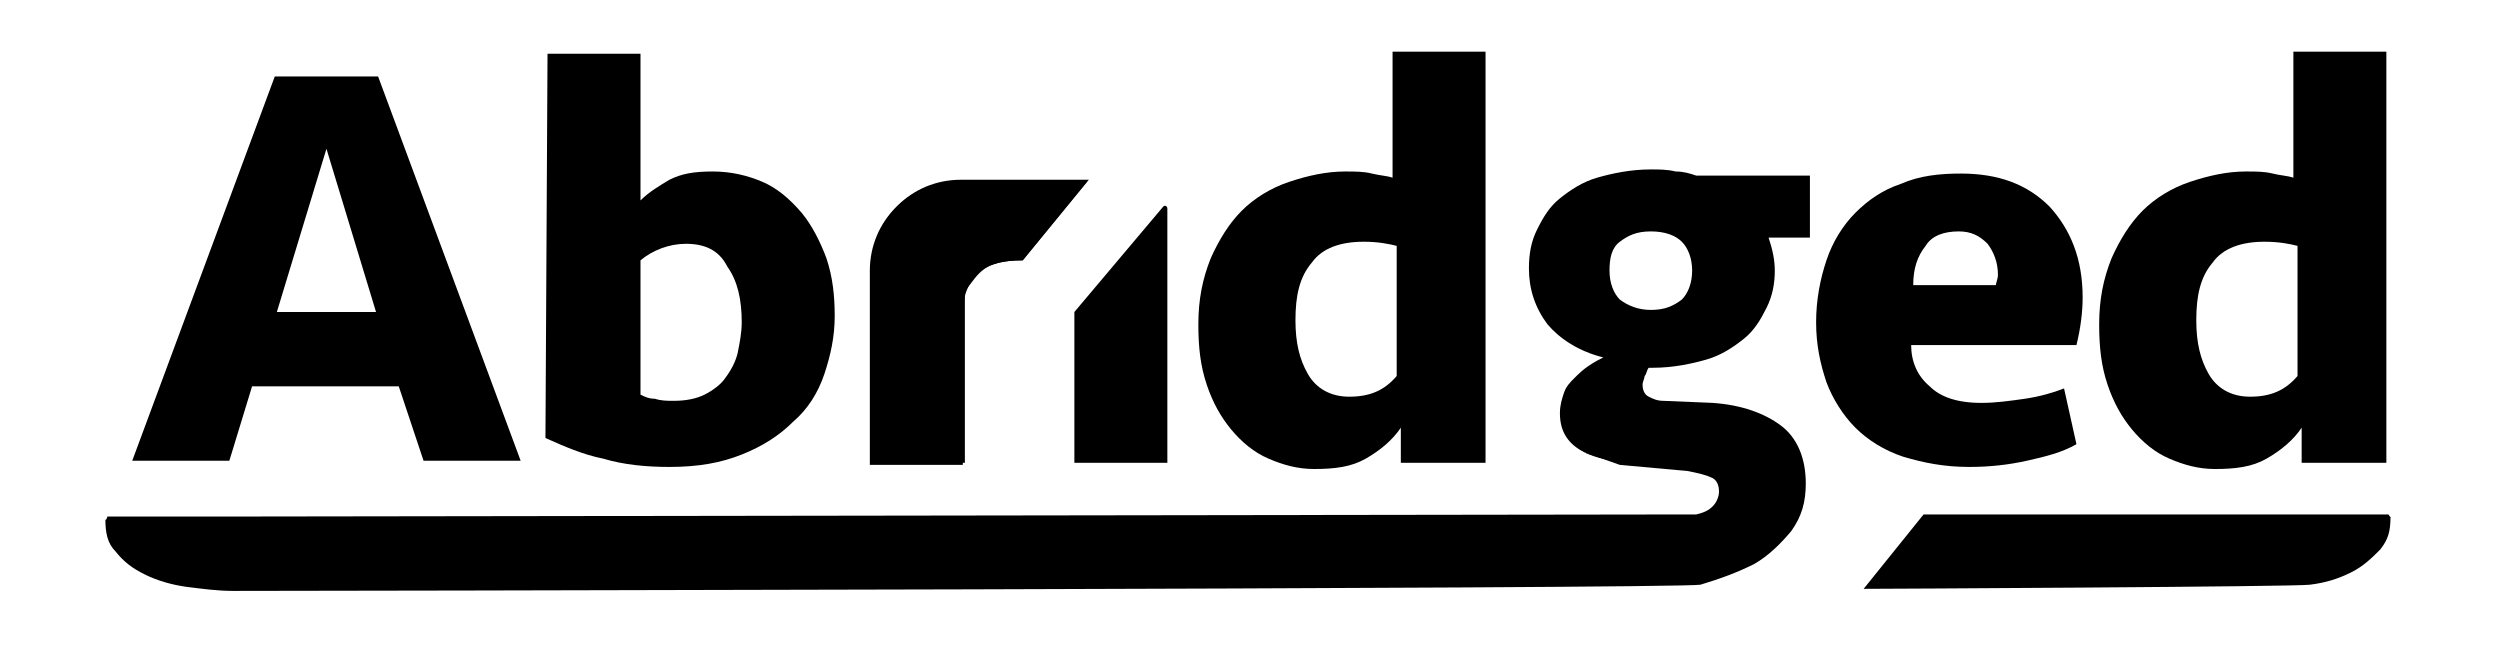
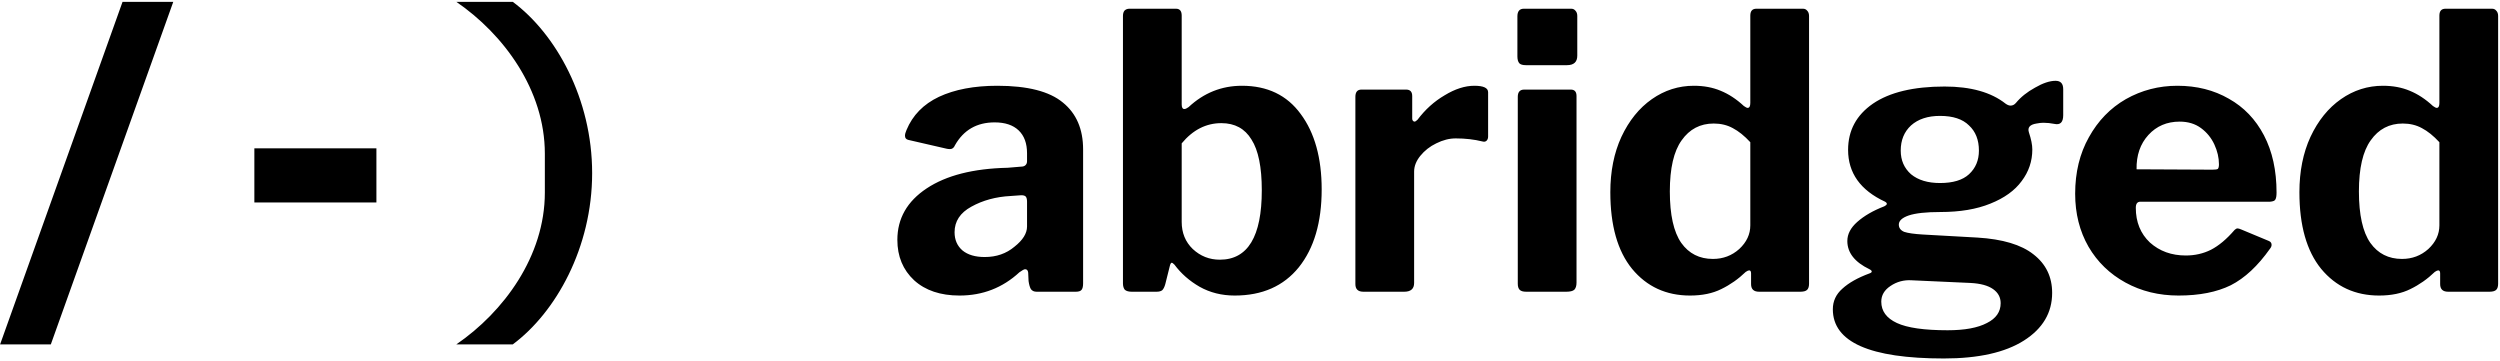
- <svg xmlns="http://www.w3.org/2000/svg" version="1.1" id="Layer_1" x="0px" y="0px" viewBox="0 0 121 31.5" style="enable-background:new 0 0 121 31.5;" xml:space="preserve">
-   <style type="text/css">
- 	.st0{fill:#432DE0;}
- 	.st1{fill:#27E774;}
- </style>
-   <rect x="886.2" y="-704.9" class="st0" width="15" height="15" />
-   <g>
-     <path d="M1261.5-941.7h-7.1l-1.1,3.6h-4.7l6.9-18.6h5l6.9,18.6h-4.7L1261.5-941.7z M1255.6-945.4h4.8l-2.4-7.9L1255.6-945.4z" />
-     <path d="M1269.4-957.9h4.5v7.1c0.4-0.4,0.9-0.7,1.4-1c0.6-0.3,1.2-0.4,2.1-0.4s1.7,0.2,2.4,0.5c0.7,0.3,1.3,0.8,1.9,1.5   c0.5,0.6,0.9,1.4,1.2,2.2c0.3,0.9,0.4,1.8,0.4,2.8s-0.2,1.9-0.5,2.8c-0.3,0.9-0.8,1.7-1.5,2.3c-0.7,0.7-1.5,1.2-2.5,1.6   c-1,0.4-2.1,0.6-3.5,0.6c-1.1,0-2.2-0.1-3.2-0.4c-1-0.2-1.9-0.6-2.8-1L1269.4-957.9L1269.4-957.9z M1276.1-948.7   c-0.8,0-1.6,0.3-2.2,0.8v6.5c0.2,0.1,0.4,0.2,0.7,0.2c0.3,0.1,0.6,0.1,0.9,0.1c0.6,0,1.1-0.1,1.5-0.3s0.8-0.5,1-0.8   c0.3-0.4,0.5-0.8,0.6-1.2c0.1-0.5,0.2-1,0.2-1.5c0-1.1-0.2-2-0.7-2.7C1277.7-948.4,1277-948.7,1276.1-948.7z" />
-     <path d="M1294.6-951.8l-0.1,3.8h-0.5c-1.8,0-3,0.4-3.8,1.3v8.5h-4.5v-9.4c0-2.4,1.9-4.3,4.3-4.3l0,0l0,0h1.3L1294.6-951.8z" />
-     <path d="M1296.3-938.1v-13.7h4.5v13.7H1296.3z" />
-     <path d="M1317.1-938.1h-4.3v-1.7c-0.4,0.6-1,1.1-1.7,1.5s-1.5,0.5-2.5,0.5c-0.8,0-1.5-0.2-2.2-0.5s-1.3-0.8-1.8-1.4   c-0.5-0.6-0.9-1.3-1.2-2.2c-0.3-0.9-0.4-1.8-0.4-2.9c0-1.2,0.2-2.2,0.6-3.2c0.4-0.9,0.9-1.7,1.5-2.3s1.4-1.1,2.3-1.4   c0.9-0.3,1.8-0.5,2.7-0.5c0.5,0,0.9,0,1.3,0.1s0.7,0.1,1,0.2v-6.1h4.5v19.9H1317.1z M1310.3-941.2c1,0,1.7-0.3,2.3-1v-6.3   c-0.4-0.1-0.9-0.2-1.6-0.2c-1.1,0-2,0.3-2.5,1c-0.6,0.7-0.8,1.6-0.8,2.8c0,1.1,0.2,1.9,0.6,2.6S1309.4-941.2,1310.3-941.2z" />
-     <path d="M1333.2-951.8v2.9h-2l0,0c0.2,0.6,0.3,1.1,0.3,1.6c0,0.6-0.1,1.2-0.4,1.8s-0.6,1.1-1.1,1.5s-1.1,0.8-1.8,1   c-0.7,0.2-1.6,0.4-2.6,0.4h-0.2c-0.1,0.1-0.1,0.3-0.2,0.4c0,0.1-0.1,0.3-0.1,0.4c0,0.3,0.1,0.5,0.3,0.6c0.2,0.1,0.4,0.2,0.7,0.2   l2.4,0.1c1.4,0.1,2.5,0.5,3.3,1.1s1.2,1.6,1.2,2.8c0,0.9-0.2,1.6-0.7,2.3c-0.5,0.6-1.1,1.2-1.8,1.6c-0.8,0.4-1.6,0.7-2.6,1   c-1,0.2-1.9,0.3-2.9,0.3c-0.8,0-1.5-0.1-2.3-0.2c-0.7-0.1-1.4-0.3-2-0.6s-1-0.6-1.4-1.1c-0.4-0.4-0.5-1-0.5-1.7   c0-0.4,0.1-0.8,0.3-1.1s0.4-0.6,0.8-0.9s0.7-0.4,1.1-0.6c0.4-0.2,0.8-0.3,1.3-0.4c-0.8-0.4-1.2-1-1.2-1.9c0-0.4,0.1-0.7,0.2-1   s0.3-0.5,0.5-0.7s0.4-0.4,0.7-0.6s0.5-0.3,0.7-0.4c-1.2-0.3-2.1-0.9-2.7-1.6c-0.6-0.8-0.9-1.7-0.9-2.7c0-0.7,0.1-1.3,0.4-1.9   s0.6-1.1,1.1-1.5s1.1-0.8,1.8-1c0.7-0.2,1.6-0.4,2.6-0.4c0.4,0,0.8,0,1.2,0.1c0.4,0,0.7,0.1,1,0.2L1333.2-951.8L1333.2-951.8z    M1324.3-938.1c-0.2,0.2-0.5,0.4-0.7,0.6c-0.2,0.2-0.4,0.6-0.4,1c0,0.5,0.2,0.9,0.7,1.1c0.4,0.2,1,0.4,1.8,0.4c0.4,0,0.8,0,1.2-0.1   c0.4-0.1,0.8-0.2,1.1-0.4c0.3-0.2,0.6-0.3,0.8-0.6c0.2-0.2,0.3-0.5,0.3-0.7c0-0.3-0.1-0.6-0.4-0.7c-0.2-0.1-0.6-0.2-1.1-0.3   L1324.3-938.1z M1325.6-945.5c0.7,0,1.1-0.2,1.5-0.5c0.3-0.3,0.5-0.8,0.5-1.4c0-0.6-0.2-1.1-0.5-1.4s-0.8-0.5-1.5-0.5   s-1.1,0.2-1.5,0.5s-0.5,0.8-0.5,1.4c0,0.6,0.2,1.1,0.5,1.4C1324.5-945.7,1325-945.5,1325.6-945.5z" />
-     <path d="M1341.3-952.1c1.8,0,3.2,0.5,4.3,1.6c1,1.1,1.6,2.5,1.6,4.4c0,0.7-0.1,1.5-0.3,2.3h-8c0,0.8,0.3,1.5,0.9,2   c0.5,0.5,1.3,0.8,2.5,0.8c0.7,0,1.4-0.1,2.1-0.2c0.7-0.1,1.4-0.3,1.9-0.5l0.6,2.9c-0.7,0.4-1.5,0.6-2.4,0.8s-1.8,0.3-2.8,0.3   c-1.2,0-2.2-0.2-3.2-0.5c-0.9-0.3-1.7-0.8-2.3-1.4c-0.6-0.6-1.1-1.4-1.4-2.2c-0.3-0.9-0.5-1.8-0.5-2.9c0-1.1,0.2-2.1,0.5-3   s0.8-1.7,1.4-2.3s1.3-1.1,2.2-1.4C1339.3-951.9,1340.3-952.1,1341.3-952.1z M1341.2-949.3c-0.7,0-1.3,0.2-1.6,0.7   c-0.4,0.5-0.6,1.1-0.6,1.9h4c0-0.1,0.1-0.3,0.1-0.5c0-0.6-0.2-1.1-0.5-1.5C1342.2-949.1,1341.8-949.3,1341.2-949.3z" />
-     <path d="M1362.8-938.1h-4.3v-1.7c-0.4,0.6-1,1.1-1.7,1.5s-1.5,0.5-2.5,0.5c-0.8,0-1.5-0.2-2.2-0.5s-1.3-0.8-1.8-1.4   c-0.5-0.6-0.9-1.3-1.2-2.2c-0.3-0.9-0.4-1.8-0.4-2.9c0-1.2,0.2-2.2,0.6-3.2c0.4-0.9,0.9-1.7,1.5-2.3s1.4-1.1,2.3-1.4   c0.9-0.3,1.8-0.5,2.7-0.5c0.5,0,0.9,0,1.3,0.1s0.7,0.1,1,0.2v-6.1h4.5v19.9H1362.8z M1356-941.2c1,0,1.7-0.3,2.3-1v-6.3   c-0.4-0.1-0.9-0.2-1.6-0.2c-1.1,0-2,0.3-2.5,1c-0.6,0.7-0.8,1.6-0.8,2.8c0,1.1,0.2,1.9,0.6,2.6S1355.1-941.2,1356-941.2z" />
-   </g>
-   <g>
-     <path d="M1262.2-589.8h-7.1l-1.1,3.6h-4.7l6.9-18.6h5l6.9,18.6h-4.7L1262.2-589.8z M1256.3-593.4h4.8l-2.4-7.9L1256.3-593.4z" />
-     <path d="M1269.4-606h4.5v7.1c0.4-0.4,0.9-0.7,1.4-1c0.6-0.3,1.2-0.4,2.1-0.4s1.7,0.2,2.4,0.5c0.7,0.3,1.3,0.8,1.9,1.5   c0.5,0.6,0.9,1.4,1.2,2.2c0.3,0.9,0.4,1.8,0.4,2.8s-0.2,1.9-0.5,2.8c-0.3,0.9-0.8,1.7-1.5,2.3c-0.7,0.7-1.5,1.2-2.5,1.6   c-1,0.4-2.1,0.6-3.5,0.6c-1.1,0-2.2-0.1-3.2-0.4c-1-0.2-1.9-0.6-2.8-1L1269.4-606L1269.4-606z M1276.1-596.8   c-0.8,0-1.6,0.3-2.2,0.8v6.5c0.2,0.1,0.4,0.2,0.7,0.2c0.3,0.1,0.6,0.1,0.9,0.1c0.6,0,1.1-0.1,1.5-0.3s0.8-0.5,1-0.8   c0.3-0.4,0.5-0.8,0.6-1.2c0.1-0.5,0.2-1,0.2-1.5c0-1.1-0.2-2-0.7-2.7C1277.7-596.4,1277-596.8,1276.1-596.8z" />
-     <path d="M1294.9-586.2v-8.3l4.3-5.1c0.1-0.1,0.2,0,0.2,0.1v13.3H1294.9z" />
-     <path d="M1315-586.2h-4.3v-1.7c-0.4,0.6-1,1.1-1.7,1.5s-1.5,0.5-2.5,0.5c-0.8,0-1.5-0.2-2.2-0.5s-1.3-0.8-1.8-1.4   c-0.5-0.6-0.9-1.3-1.2-2.2c-0.3-0.9-0.4-1.8-0.4-2.9c0-1.2,0.2-2.2,0.6-3.2c0.4-0.9,0.9-1.7,1.5-2.3s1.4-1.1,2.3-1.4   c0.9-0.3,1.8-0.5,2.7-0.5c0.5,0,0.9,0,1.3,0.1s0.7,0.1,1,0.2v-6.1h4.5v19.9H1315z M1308.2-589.3c1,0,1.7-0.3,2.3-1v-6.3   c-0.4-0.1-0.9-0.2-1.6-0.2c-1.1,0-2,0.3-2.5,1c-0.6,0.7-0.8,1.6-0.8,2.8c0,1.1,0.2,1.9,0.6,2.6S1307.3-589.3,1308.2-589.3z" />
-     <path d="M1330.4-599.9v2.9h-2l0,0c0.2,0.6,0.3,1.1,0.3,1.6c0,0.6-0.1,1.2-0.4,1.8s-0.6,1.1-1.1,1.5s-1.1,0.8-1.8,1   c-0.7,0.2-1.6,0.4-2.6,0.4h-0.2c-0.1,0.1-0.1,0.3-0.2,0.4c0,0.1-0.1,0.3-0.1,0.4c0,0.3,0.1,0.5,0.3,0.6c0.2,0.1,0.4,0.2,0.7,0.2   l2.4,0.1c1.4,0.1,2.5,0.5,3.3,1.1s1.2,1.6,1.2,2.8c0,0.9-0.2,1.6-0.7,2.3c-0.5,0.6-1.1,1.2-1.8,1.6c-0.8,0.4-1.6,0.7-2.6,1   c-1,0.2-1.9,0.3-2.9,0.3c-0.8,0-1.5-0.1-2.3-0.2c-0.7-0.1-1.4-0.3-2-0.6s-1-0.6-1.4-1.1c-0.4-0.4-0.5-1-0.5-1.7   c0-0.4,0.1-0.8,0.3-1.1s0.4-0.6,0.8-0.9s0.7-0.4,1.1-0.6c0.4-0.2,0.8-0.3,1.3-0.4c-0.8-0.4-1.2-1-1.2-1.9c0-0.4,0.1-0.7,0.2-1   s0.3-0.5,0.5-0.7s0.4-0.4,0.7-0.6s0.5-0.3,0.7-0.4c-1.2-0.3-2.1-0.9-2.7-1.6c-0.6-0.8-0.9-1.7-0.9-2.7c0-0.7,0.1-1.3,0.4-1.9   s0.6-1.1,1.1-1.5s1.1-0.8,1.8-1c0.7-0.2,1.6-0.4,2.6-0.4c0.4,0,0.8,0,1.2,0.1c0.4,0,0.7,0.1,1,0.2L1330.4-599.9L1330.4-599.9z    M1321.5-586.1c-0.2,0.2-0.5,0.4-0.7,0.6c-0.2,0.2-0.4,0.6-0.4,1c0,0.5,0.2,0.9,0.7,1.1c0.4,0.2,1,0.4,1.8,0.4c0.4,0,0.8,0,1.2-0.1   c0.4-0.1,0.8-0.2,1.1-0.4c0.3-0.2,0.6-0.3,0.8-0.6c0.2-0.2,0.3-0.5,0.3-0.7c0-0.3-0.1-0.6-0.4-0.7c-0.2-0.1-0.6-0.2-1.1-0.3   L1321.5-586.1z M1322.8-593.6c0.7,0,1.1-0.2,1.5-0.5c0.3-0.3,0.5-0.8,0.5-1.4c0-0.6-0.2-1.1-0.5-1.4s-0.8-0.5-1.5-0.5   s-1.1,0.2-1.5,0.5s-0.5,0.8-0.5,1.4c0,0.6,0.2,1.1,0.5,1.4C1321.7-593.7,1322.2-593.6,1322.8-593.6z" />
-     <path d="M1337.8-600.2c1.8,0,3.2,0.5,4.3,1.6c1,1.1,1.6,2.5,1.6,4.4c0,0.7-0.1,1.5-0.3,2.3h-8c0,0.8,0.3,1.5,0.9,2   c0.5,0.5,1.3,0.8,2.5,0.8c0.7,0,1.4-0.1,2.1-0.2c0.7-0.1,1.4-0.3,1.9-0.5l0.6,2.9c-0.7,0.4-1.5,0.6-2.4,0.8s-1.8,0.3-2.8,0.3   c-1.2,0-2.2-0.2-3.2-0.5c-0.9-0.3-1.7-0.8-2.3-1.4c-0.6-0.6-1.1-1.4-1.4-2.2c-0.3-0.9-0.5-1.8-0.5-2.9c0-1.1,0.2-2.1,0.5-3   s0.8-1.7,1.4-2.3s1.3-1.1,2.2-1.4C1335.8-600,1336.8-600.2,1337.8-600.2z M1337.7-597.3c-0.7,0-1.3,0.2-1.6,0.7   c-0.4,0.5-0.6,1.1-0.6,1.9h4c0-0.1,0.1-0.3,0.1-0.5c0-0.6-0.2-1.1-0.5-1.5C1338.7-597.1,1338.3-597.3,1337.7-597.3z" />
-     <path d="M1358.6-586.2h-4.3v-1.7c-0.4,0.6-1,1.1-1.7,1.5s-1.5,0.5-2.5,0.5c-0.8,0-1.5-0.2-2.2-0.5s-1.3-0.8-1.8-1.4   c-0.5-0.6-0.9-1.3-1.2-2.2c-0.3-0.9-0.4-1.8-0.4-2.9c0-1.2,0.2-2.2,0.6-3.2c0.4-0.9,0.9-1.7,1.5-2.3s1.4-1.1,2.3-1.4   c0.9-0.3,1.8-0.5,2.7-0.5c0.5,0,0.9,0,1.3,0.1s0.7,0.1,1,0.2v-6.1h4.5v19.9H1358.6z M1351.8-589.3c1,0,1.7-0.3,2.3-1v-6.3   c-0.4-0.1-0.9-0.2-1.6-0.2c-1.1,0-2,0.3-2.5,1c-0.6,0.7-0.8,1.6-0.8,2.8c0,1.1,0.2,1.9,0.6,2.6S1350.9-589.3,1351.8-589.3z" />
-     <path d="M1292.4-596L1292.4-596c-1.9,0-2.1,0.6-2.8,1.5v8.3h-4.5v-9.4c0-2.4,1.9-4.3,4.3-4.3l0,0l0,0h1.3h5.1L1292.4-596z" />
-   </g>
-   <g>
-     <path d="M1258.2-485.6h-7.1l-1.1,3.6h-4.7l6.9-18.6h5l6.9,18.6h-4.7L1258.2-485.6z M1252.2-489.3h4.8l-2.4-7.9L1252.2-489.3z" />
-     <path d="M1265.4-501.8h4.5v7.1c0.4-0.4,0.9-0.7,1.4-1c0.6-0.3,1.2-0.4,2.1-0.4s1.7,0.2,2.4,0.5c0.7,0.3,1.3,0.8,1.9,1.5   c0.5,0.6,0.9,1.4,1.2,2.2c0.3,0.9,0.4,1.8,0.4,2.8s-0.2,1.9-0.5,2.8s-0.8,1.7-1.5,2.3c-0.7,0.7-1.5,1.2-2.5,1.6s-2.1,0.6-3.5,0.6   c-1.1,0-2.2-0.1-3.2-0.4c-1-0.2-1.9-0.6-2.8-1L1265.4-501.8L1265.4-501.8z M1272-492.6c-0.8,0-1.6,0.3-2.2,0.8v6.5   c0.2,0.1,0.4,0.2,0.7,0.2c0.3,0.1,0.6,0.1,0.9,0.1c0.6,0,1.1-0.1,1.5-0.3c0.4-0.2,0.8-0.5,1-0.8c0.3-0.4,0.5-0.8,0.6-1.2   c0.1-0.5,0.2-1,0.2-1.5c0-1.1-0.2-2-0.7-2.7C1273.7-492.3,1273-492.6,1272-492.6z" />
-     <path d="M1290.9-482v-8.3l4.3-5.1c0.1-0.1,0.2,0,0.2,0.1v13.3H1290.9z" />
-     <path d="M1311-482h-4.3v-1.7c-0.4,0.6-1,1.1-1.7,1.5s-1.5,0.5-2.5,0.5c-0.8,0-1.5-0.2-2.2-0.5s-1.3-0.8-1.8-1.4s-0.9-1.3-1.2-2.2   c-0.3-0.9-0.4-1.8-0.4-2.9c0-1.2,0.2-2.2,0.6-3.2c0.4-0.9,0.9-1.7,1.5-2.3c0.6-0.6,1.4-1.1,2.3-1.4s1.8-0.5,2.7-0.5   c0.5,0,0.9,0,1.3,0.1s0.7,0.1,1,0.2v-6.1h4.5v19.9H1311z M1304.2-485.1c1,0,1.7-0.3,2.3-1v-6.3c-0.4-0.1-0.9-0.2-1.6-0.2   c-1.1,0-2,0.3-2.5,1c-0.6,0.7-0.8,1.6-0.8,2.8c0,1.1,0.2,1.9,0.6,2.6S1303.3-485.1,1304.2-485.1z" />
-     <path d="M1315.6-482.4c-0.8-0.4-1.2-1-1.2-1.9c0-0.4,0.1-0.7,0.2-1s0.3-0.5,0.5-0.7s0.4-0.4,0.7-0.6s0.5-0.3,0.7-0.4   c-1.2-0.3-2.1-0.9-2.7-1.6c-0.6-0.8-0.9-1.7-0.9-2.7c0-0.7,0.1-1.3,0.4-1.9s0.6-1.1,1.1-1.5s1.1-0.8,1.8-1c0.7-0.2,1.6-0.4,2.6-0.4   c0.4,0,0.8,0,1.2,0.1c0.4,0,0.7,0.1,1,0.2h5.5v2.9h-2l0,0c0.2,0.6,0.3,1.1,0.3,1.6c0,0.6-0.1,1.2-0.4,1.8s-0.6,1.1-1.1,1.5   s-1.1,0.8-1.8,1c-0.7,0.2-1.6,0.4-2.6,0.4h-0.2c-0.1,0.1-0.1,0.3-0.2,0.4c0,0.1-0.1,0.3-0.1,0.4c0,0.3,0.1,0.5,0.3,0.6   c0.2,0.1,0.4,0.2,0.7,0.2l2.4,0.1c1.4,0.1,2.5,0.5,3.3,1.1s1.2,1.6,1.2,2.8c0,0.9-0.2,1.6-0.7,2.3c-0.5,0.6-1.1,1.2-1.8,1.6   c-0.8,0.4-1.6,0.7-2.6,1c-1,0.2-70,0.3-71,0.3c-0.8,0-1.5-0.1-2.3-0.2c-0.7-0.1-1.4-0.3-2-0.6c-0.6-0.3-1-0.6-1.4-1.1   c-0.4-0.4-0.5-0.9-0.5-1.6c0,0,0,0.2,0.1-0.1h5.1h0.3c0,0,0.4,0,1.1,0c0.4,0,68.9-0.1,69.3-0.1s0.7,0,1.1,0   c0.4-0.1,0.6-0.2,0.8-0.4c0.2-0.2,0.3-0.5,0.3-0.7c0-0.3-0.1-0.6-0.4-0.7c-0.2-0.1-0.6-0.2-1.1-0.3l-3.3-0.3 M1318.8-489.4   c0.7,0,1.1-0.2,1.5-0.5c0.3-0.3,0.5-0.8,0.5-1.4s-0.2-1.1-0.5-1.4s-0.8-0.5-1.5-0.5s-1.1,0.2-1.5,0.5s-0.5,0.8-0.5,1.4   s0.2,1.1,0.5,1.4C1317.6-489.6,1318.1-489.4,1318.8-489.4z" />
-     <path d="M1330.9-479.4c0.8,0,18.1,0,18.1,0h0.3h5.1c0.2,0.3,0.1,0.1,0.1,0.1c0,0.7-0.1,1.1-0.5,1.6c-0.4,0.4-0.8,0.8-1.4,1.1   c-0.6,0.3-1.2,0.5-2,0.6c-0.7,0.1-21.8,0.2-22.6,0.2L1330.9-479.4z" />
-     <path d="M1333.8-496c1.8,0,3.2,0.5,4.3,1.6c1,1.1,1.6,2.5,1.6,4.4c0,0.7-0.1,1.5-0.3,2.3h-8c0,0.8,0.3,1.5,0.9,2   c0.5,0.5,1.3,0.8,2.5,0.8c0.7,0,1.4-0.1,2.1-0.2s1.4-0.3,1.9-0.5l0.6,2.9c-0.7,0.4-1.5,0.6-2.4,0.8c-0.9,0.2-1.8,0.3-2.8,0.3   c-1.2,0-2.2-0.2-3.2-0.5c-0.9-0.3-1.7-0.8-2.3-1.4c-0.6-0.6-1.1-1.4-1.4-2.2c-0.3-0.9-0.5-1.8-0.5-2.9s0.2-2.1,0.5-3   s0.8-1.7,1.4-2.3c0.6-0.6,1.3-1.1,2.2-1.4C1331.8-495.8,1332.7-496,1333.8-496z M1333.7-493.2c-0.7,0-1.3,0.2-1.6,0.7   c-0.4,0.5-0.6,1.1-0.6,1.9h4c0-0.1,0.1-0.3,0.1-0.5c0-0.6-0.2-1.1-0.5-1.5C1334.7-493,1334.3-493.2,1333.7-493.2z" />
-     <path d="M1354.6-482h-4.3v-1.7c-0.4,0.6-1,1.1-1.7,1.5s-1.5,0.5-2.5,0.5c-0.8,0-1.5-0.2-2.2-0.5s-1.3-0.8-1.8-1.4s-0.9-1.3-1.2-2.2   c-0.3-0.9-0.4-1.8-0.4-2.9c0-1.2,0.2-2.2,0.6-3.2c0.4-0.9,0.9-1.7,1.5-2.3c0.6-0.6,1.4-1.1,2.3-1.4s1.8-0.5,2.7-0.5   c0.5,0,0.9,0,1.3,0.1s0.7,0.1,1,0.2v-6.1h4.5v19.9H1354.6z M1347.8-485.1c1,0,1.7-0.3,2.3-1v-6.3c-0.4-0.1-0.9-0.2-1.6-0.2   c-1.1,0-2,0.3-2.5,1c-0.6,0.7-0.8,1.6-0.8,2.8c0,1.1,0.2,1.9,0.6,2.6S1346.9-485.1,1347.8-485.1z" />
-     <path d="M1288.4-491.8L1288.4-491.8c-1.9,0-2.1,0.6-2.8,1.5v8.3h-4.5v-9.4c0-2.4,1.9-4.3,4.3-4.3l0,0l0,0h1.3h4.9L1288.4-491.8z" />
-   </g>
-   <text transform="matrix(1 0 0 1 1248.494 -831.2811)" style="font-family:'Seravek-Bold'; font-size:28px;">seravek </text>
-   <text transform="matrix(1 0 0 1 1248.494 -797.681)" style="font-family:'Seravek-Bold'; font-size:28px;">-25 leading</text>
-   <path d="M1315.6-482.4c0,0,0.5,0.3,1.9,0.5" />
-   <g>
-     <path d="M19.3,18.7h-7.1l-1.1,3.6H6.4l6.9-18.6h5l6.9,18.6h-4.7L19.3,18.7z M13.4,15.1h4.8l-2.4-7.9L13.4,15.1z" />
-     <path d="M26.5,2.6H31v7.1c0.4-0.4,0.9-0.7,1.4-1c0.6-0.3,1.2-0.4,2.1-0.4c0.9,0,1.7,0.2,2.4,0.5s1.3,0.8,1.9,1.5   c0.5,0.6,0.9,1.4,1.2,2.2c0.3,0.9,0.4,1.8,0.4,2.8s-0.2,1.9-0.5,2.8s-0.8,1.7-1.5,2.3c-0.7,0.7-1.5,1.2-2.5,1.6s-2.1,0.6-3.5,0.6   c-1.1,0-2.2-0.1-3.2-0.4c-1-0.2-1.9-0.6-2.8-1L26.5,2.6L26.5,2.6z M33.2,11.8c-0.8,0-1.6,0.3-2.2,0.8v6.5c0.2,0.1,0.4,0.2,0.7,0.2   c0.3,0.1,0.6,0.1,0.9,0.1c0.6,0,1.1-0.1,1.5-0.3c0.4-0.2,0.8-0.5,1-0.8c0.3-0.4,0.5-0.8,0.6-1.2c0.1-0.5,0.2-1,0.2-1.5   c0-1.1-0.2-2-0.7-2.7C34.8,12.1,34.1,11.8,33.2,11.8z" />
-     <path d="M72.1,22.4h-4.3v-1.7c-0.4,0.6-1,1.1-1.7,1.5s-1.5,0.5-2.5,0.5c-0.8,0-1.5-0.2-2.2-0.5s-1.3-0.8-1.8-1.4s-0.9-1.3-1.2-2.2   c-0.3-0.9-0.4-1.8-0.4-2.9c0-1.2,0.2-2.2,0.6-3.2c0.4-0.9,0.9-1.7,1.5-2.3c0.6-0.6,1.4-1.1,2.3-1.4s1.8-0.5,2.7-0.5   c0.5,0,0.9,0,1.3,0.1s0.7,0.1,1,0.2V2.5h4.5v19.9H72.1z M65.3,19.2c1,0,1.7-0.3,2.3-1v-6.3c-0.4-0.1-0.9-0.2-1.6-0.2   c-1.1,0-2,0.3-2.5,1c-0.6,0.7-0.8,1.6-0.8,2.8c0,1.1,0.2,1.9,0.6,2.6S64.4,19.2,65.3,19.2z" />
-     <path d="M76.7,21.9c-0.8-0.4-1.2-1-1.2-1.9c0-0.4,0.1-0.7,0.2-1s0.3-0.5,0.5-0.7s0.4-0.4,0.7-0.6s0.5-0.3,0.7-0.4   c-1.2-0.3-2.1-0.9-2.7-1.6C74.3,14.9,74,14,74,13c0-0.7,0.1-1.3,0.4-1.9S75,10,75.5,9.6s1.1-0.8,1.8-1c0.7-0.2,1.6-0.4,2.6-0.4   c0.4,0,0.8,0,1.2,0.1c0.4,0,0.7,0.1,1,0.2h5.5v3h-2l0,0c0.2,0.6,0.3,1.1,0.3,1.6c0,0.6-0.1,1.2-0.4,1.8s-0.6,1.1-1.1,1.5   s-1.1,0.8-1.8,1c-0.7,0.2-1.6,0.4-2.6,0.4h-0.2c-0.1,0.1-0.1,0.3-0.2,0.4c0,0.1-0.1,0.3-0.1,0.4c0,0.3,0.1,0.5,0.3,0.6   c0.2,0.1,0.4,0.2,0.7,0.2l2.4,0.1c1.4,0.1,2.5,0.5,3.3,1.1s1.2,1.6,1.2,2.8c0,0.9-0.2,1.6-0.7,2.3c-0.5,0.6-1.1,1.2-1.8,1.6   c-0.8,0.4-1.6,0.7-2.6,1c-1,0.2-70,0.3-71,0.3c-0.8,0-1.5-0.1-2.3-0.2c-0.7-0.1-1.4-0.3-2-0.6c-0.6-0.3-1-0.6-1.4-1.1   c-0.4-0.4-0.5-0.9-0.5-1.6c0,0,0,0.2,0.1-0.1h5.1h0.3c0,0,0.4,0,1.1,0c0.4,0,68.9-0.1,69.3-0.1s0.7,0,1.1,0   c0.4-0.1,0.6-0.2,0.8-0.4c0.2-0.2,0.3-0.5,0.3-0.7c0-0.3-0.1-0.6-0.4-0.7c-0.2-0.1-0.6-0.2-1.1-0.3l-3.3-0.3 M79.9,15   c0.7,0,1.1-0.2,1.5-0.5c0.3-0.3,0.5-0.8,0.5-1.4s-0.2-1.1-0.5-1.4s-0.8-0.5-1.5-0.5s-1.1,0.2-1.5,0.5s-0.5,0.8-0.5,1.4   s0.2,1.1,0.5,1.4C78.8,14.8,79.3,15,79.9,15z" />
-     <path d="M93.1,24.9c0.8,0,17.1,0,17.1,0h0.3h5.1c0.2,0.3,0.1,0.1,0.1,0.1c0,0.7-0.1,1.1-0.5,1.6c-0.4,0.4-0.8,0.8-1.4,1.1   c-0.6,0.3-1.2,0.5-2,0.6c-0.7,0.1-20.8,0.2-21.6,0.2L93.1,24.9z" />
-     <path d="M94.9,8.4c1.8,0,3.2,0.5,4.3,1.6c1,1.1,1.6,2.5,1.6,4.4c0,0.7-0.1,1.5-0.3,2.3h-8c0,0.8,0.3,1.5,0.9,2   c0.5,0.5,1.3,0.8,2.5,0.8c0.7,0,1.4-0.1,2.1-0.2s1.4-0.3,1.9-0.5l0.6,2.7c-0.7,0.4-1.5,0.6-2.4,0.8c-0.9,0.2-1.8,0.3-2.8,0.3   c-1.2,0-2.2-0.2-3.2-0.5c-0.9-0.3-1.7-0.8-2.3-1.4c-0.6-0.6-1.1-1.4-1.4-2.2c-0.3-0.9-0.5-1.8-0.5-2.9s0.2-2.1,0.5-3   s0.8-1.7,1.4-2.3c0.6-0.6,1.3-1.1,2.2-1.4C92.9,8.5,93.9,8.4,94.9,8.4z M94.8,11.2c-0.7,0-1.3,0.2-1.6,0.7   c-0.4,0.5-0.6,1.1-0.6,1.9h4c0-0.1,0.1-0.3,0.1-0.5c0-0.6-0.2-1.1-0.5-1.5C95.8,11.4,95.4,11.2,94.8,11.2z" />
-     <path d="M115.7,22.4h-4.3v-1.7c-0.4,0.6-1,1.1-1.7,1.5s-1.5,0.5-2.5,0.5c-0.8,0-1.5-0.2-2.2-0.5s-1.3-0.8-1.8-1.4s-0.9-1.3-1.2-2.2   c-0.3-0.9-0.4-1.8-0.4-2.9c0-1.2,0.2-2.2,0.6-3.2c0.4-0.9,0.9-1.7,1.5-2.3c0.6-0.6,1.4-1.1,2.3-1.4s1.8-0.5,2.7-0.5   c0.5,0,0.9,0,1.3,0.1s0.7,0.1,1,0.2V2.5h4.5v19.9H115.7z M108.9,19.2c1,0,1.7-0.3,2.3-1v-6.3c-0.4-0.1-0.9-0.2-1.6-0.2   c-1.1,0-2,0.3-2.5,1c-0.6,0.7-0.8,1.6-0.8,2.8c0,1.1,0.2,1.9,0.6,2.6S108,19.2,108.9,19.2z" />
-     <path d="M49.5,12.6L49.5,12.6c-1.9,0-2.1,0.6-2.8,1.5v8.3h-4.5V13c0-2.4,1.9-4.3,4.3-4.3l0,0l0,0h1.3h4.9L49.5,12.6z" />
-   </g>
-   <path d="M76.7,21.9c0,0,0.5,0.3,1.9,0.5" />
-   <rect x="1321.4" y="-553.4" class="st1" width="15" height="15" />
-   <rect x="817.2" y="-676.2" class="st0" width="12.1" height="12.1" />
-   <rect x="823.1" y="-683.3" class="st1" width="12.1" height="12.1" />
-   <rect x="1336.4" y="-553.4" class="st0" width="15" height="15" />
-   <path d="M1323.1-534.2c0.9,0,21.7,0,21.7,0h0.3h6.1c0.2,0.3,0.2,0.1,0.2,0.1c0,0.7-0.2,1.1-0.6,1.6c-0.4,0.4-1,0.8-1.7,1.1  s-1.5,0.5-2.4,0.6c-0.9,0.1-26.2,0.2-27.1,0.2L1323.1-534.2z" />
-   <path d="M828.8-666.4v-7.3l4.3-5.1c0.1-0.1,0.2,0,0.2,0.1v12.3H828.8z" />
-   <path d="M826.3-676.2L826.3-676.2c-1,0-1.5,0.2-1.9,0.4c-0.7,0.5-1,1.3-1,2.1v7.3h-4.5v-9.4c0-2.4,1.9-4.3,4.3-4.3l0,0l0,0h1.3h4.9  L826.3-676.2z" />
-   <g>
-     <rect x="577.9" y="16.3" class="st0" width="176.4" height="176.4" />
-     <rect x="677" y="-81.5" class="st1" width="176.4" height="176.4" />
-   </g>
-   <g>
-     <path d="M754.3,156.2V49.3l62.3-75c1-1.2,3-0.5,3,1.1v180.8L754.3,156.2L754.3,156.2z" />
-     <path d="M718.2,12.4h-1.3c-12.9,0-20.3,2.3-25.8,6.2c-9.7,7-14.3,19.1-14.3,31.1V156h-65.3V19.3c0-34.9,28.3-63.2,63.2-63.2l0,0   l0,0h18.5h72L718.2,12.4z" />
-   </g>
-   <path class="st0" d="M1282.5-658.6v0.5H1263v-32.1h-13.7c0,0.5-0.1,1-0.1,1.5v30.3h14.5v-15.4h17.2v15.2H1282.5z" />
-   <path class="st0" d="M1282.5-689.6v31.5h-1.7v-15.2h-17.2v15.4h-14.5v-30.3c0-0.5,0-1,0.1-1.5L1282.5-689.6L1282.5-689.6z" />
-   <path class="st1" d="M1295.3-702.3v29.1l0,0v-24.6c0-0.4-0.5-0.5-0.7-0.2l-12.1,14.5v-6h-11.9c0.6-0.1,1.2-0.1,1.9-0.1h0.3  l10.4-12.5h-20c-0.2,0-0.4,0-0.5,0v-0.2H1295.3z" />
-   <path class="st1" d="M1295.3-697.9v24.6h-32.6v-28.9c0.2,0,0.3,0,0.5,0h20l-10.4,12.5h-0.3c-0.7,0-1.4,0-1.9,0.1h11.9v6l12.1-14.6  C1294.9-698.4,1295.3-698.2,1295.3-697.9z" />
-   <path d="M1294.6-698.1l-12.1,14.6l-1.7,2v23.5h14.5v-39.8C1295.3-698.2,1294.9-698.4,1294.6-698.1z" />
-   <path d="M1263.2-702.2c-0.2,0-0.4,0-0.5,0c-7,0.3-12.7,5.7-13.4,12.6c0,0.5-0.1,1-0.1,1.5v30.3h14.5v-23.5c0-2.6,1-5.3,3.2-6.9  c0.9-0.7,2.1-1.1,3.8-1.3c0.6-0.1,1.2-0.1,1.9-0.1h0.3l10.4-12.5L1263.2-702.2L1263.2-702.2z" />
-   <path class="st0" d="M1281.8-720.8v0.5h-19.5v-32.1h-13.7c0,0.5-0.1,1-0.1,1.5v30.3h14.5V-736h17.2v15.2H1281.8z" />
-   <path class="st0" d="M1280.1-740.8v20.6l0,0v-15.3h-17.2v15.4h-14.4v-30.3c0-0.5,0-1,0.1-1.5h22.3  C1276.9-751.8,1280.1-746.9,1280.1-740.8z" />
-   <path class="st1" d="M1280.1-743.7v8.2l-18.2,0.1v-28.4c0.2-0.2,0.3-0.3,0.5-0.5h20l-10.4,12.5h-0.3c-0.7,0,0.9-0.1,0.3,0l2.2,0.1  C1278.7-751.1,1280.7-746.2,1280.1-743.7l1.7-1.9L1280.1-743.7C1280.4-744,1280.1-744.1,1280.1-743.7z" />
-   <path d="M1293.9-760.3l-12.1,14.6l-1.7,2v23.5h14.5V-760C1294.6-760.5,1294.2-760.6,1293.9-760.3z" />
-   <path d="M1262.5-764.4c-0.2,0-0.4,0-0.5,0c-7,0.3-12.7,5.7-13.4,12.6c0,0.5-0.1,1-0.1,1.5v30.3h14.5v-23.5c0-2.6,1-5.3,3.2-6.9  c0.9-0.7,2.1-1.1,3.8-1.3c0.6-0.1,1.5-0.1,2.2-0.1l0,0l10.4-12.5L1262.5-764.4L1262.5-764.4z" />
-   <path d="M52,22.4v-7.3l4.3-5.1c0.1-0.1,0.2,0,0.2,0.1v12.3H52z" />
-   <path d="M49.5,12.6L49.5,12.6c-1,0-1.5,0.2-1.9,0.4c-0.7,0.5-1,1.3-1,2.1v7.4h-4.5v-9.4c0-2.4,1.9-4.3,4.3-4.3l0,0l0,0h1.3h4.9  L49.5,12.6z" />
+ <svg xmlns="http://www.w3.org/2000/svg" width="721" height="104" viewBox="0 0 721 104" fill="none">
+   <path d="M14.66 99.315L49.97 0.535H35.34L0.03 99.315H14.66ZM108.557 58.395V42.775H73.357V58.395H108.557ZM170.774 49.925C170.774 28.475 160.324 9.775 147.894 0.535H131.614C145.254 9.885 157.134 25.945 157.134 44.315V55.535C157.134 73.905 145.254 89.965 131.614 99.315H147.894C160.324 90.075 170.774 71.375 170.774 49.925ZM293.998 78.525C289.158 82.999 283.401 85.235 276.728 85.235C271.228 85.235 266.865 83.769 263.638 80.835C260.411 77.829 258.798 73.942 258.798 69.175C258.798 63.015 261.621 58.065 267.268 54.325C272.915 50.585 280.688 48.605 290.588 48.385L294.548 48.055C294.988 48.055 295.355 47.945 295.648 47.725C296.015 47.432 296.198 47.029 296.198 46.515V44.205C296.198 41.345 295.391 39.145 293.778 37.605C292.165 36.065 289.855 35.295 286.848 35.295C281.715 35.295 277.901 37.495 275.408 41.895C275.115 42.629 274.638 42.995 273.978 42.995C273.611 42.995 273.281 42.959 272.988 42.885L261.988 40.355C261.328 40.209 260.998 39.805 260.998 39.145C260.998 38.705 261.145 38.155 261.438 37.495C263.198 33.242 266.315 30.052 270.788 27.925C275.335 25.799 280.945 24.735 287.618 24.735C296.345 24.735 302.651 26.349 306.538 29.575C310.425 32.729 312.368 37.239 312.368 43.105V81.715C312.368 82.595 312.221 83.219 311.928 83.585C311.635 83.952 311.085 84.135 310.278 84.135H298.948C298.215 84.135 297.665 83.879 297.298 83.365C297.005 82.852 296.785 82.082 296.638 81.055L296.528 78.635C296.455 77.975 296.161 77.645 295.648 77.645C295.355 77.645 294.805 77.939 293.998 78.525ZM296.198 58.175C296.198 57.515 296.088 57.039 295.868 56.745C295.648 56.452 295.208 56.305 294.548 56.305L291.468 56.525C287.215 56.745 283.438 57.772 280.138 59.605C276.911 61.365 275.298 63.822 275.298 66.975C275.298 69.175 276.068 70.935 277.608 72.255C279.148 73.502 281.275 74.125 283.988 74.125C287.361 74.125 290.221 73.135 292.568 71.155C294.988 69.249 296.198 67.305 296.198 65.325V58.175ZM326.391 84.135C325.511 84.135 324.851 83.952 324.411 83.585C324.044 83.145 323.861 82.522 323.861 81.715V4.605C323.861 3.945 324.007 3.432 324.301 3.065C324.667 2.699 325.144 2.515 325.731 2.515H339.151C340.251 2.515 340.801 3.175 340.801 4.495V30.125C340.801 31.005 341.057 31.445 341.571 31.445C341.864 31.445 342.267 31.262 342.781 30.895C347.181 26.789 352.314 24.735 358.181 24.735C365.514 24.735 371.161 27.449 375.121 32.875C379.154 38.302 381.171 45.562 381.171 54.655C381.171 64.115 378.971 71.595 374.571 77.095C370.171 82.522 364.011 85.235 356.091 85.235C352.351 85.235 348.977 84.392 345.971 82.705C343.037 81.019 340.617 78.892 338.711 76.325C338.344 75.959 338.087 75.775 337.941 75.775C337.721 75.775 337.537 76.069 337.391 76.655L336.071 81.935C335.851 82.742 335.557 83.329 335.191 83.695C334.824 83.989 334.274 84.135 333.541 84.135H326.391ZM340.801 64.005C340.801 67.159 341.864 69.762 343.991 71.815C346.191 73.869 348.794 74.895 351.801 74.895C359.867 74.895 363.901 68.222 363.901 54.875C363.901 48.202 362.911 43.325 360.931 40.245C359.024 37.092 356.127 35.515 352.241 35.515C347.841 35.515 344.027 37.459 340.801 41.345V64.005ZM393.202 84.135C391.662 84.135 390.892 83.402 390.892 81.935V27.925C390.892 26.532 391.478 25.835 392.652 25.835H405.522C406.695 25.835 407.282 26.459 407.282 27.705V34.195C407.282 34.489 407.355 34.709 407.502 34.855C407.648 35.002 407.795 35.075 407.942 35.075C408.162 35.075 408.455 34.892 408.822 34.525C411.022 31.592 413.625 29.245 416.632 27.485C419.638 25.652 422.498 24.735 425.212 24.735C427.852 24.735 429.172 25.359 429.172 26.605V39.365C429.172 39.879 429.025 40.282 428.732 40.575C428.438 40.869 428.035 40.942 427.522 40.795C425.175 40.209 422.608 39.915 419.822 39.915C417.988 39.915 416.118 40.392 414.212 41.345C412.378 42.225 410.838 43.435 409.592 44.975C408.418 46.442 407.832 47.945 407.832 49.485V81.605C407.832 83.292 406.878 84.135 404.972 84.135H393.202ZM454.888 16.045C454.888 17.879 453.898 18.795 451.918 18.795H440.038C439.158 18.795 438.534 18.612 438.168 18.245C437.801 17.805 437.618 17.145 437.618 16.265V4.715C437.618 3.249 438.241 2.515 439.488 2.515H453.128C453.641 2.515 454.044 2.699 454.338 3.065C454.704 3.432 454.888 3.945 454.888 4.605V16.045ZM454.668 81.495C454.668 82.449 454.448 83.145 454.008 83.585C453.568 83.952 452.798 84.135 451.698 84.135H440.148C439.268 84.135 438.644 83.952 438.278 83.585C437.911 83.219 437.728 82.632 437.728 81.825V27.925C437.728 26.532 438.351 25.835 439.598 25.835H453.018C454.118 25.835 454.668 26.459 454.668 27.705V81.495ZM507.319 84.135C505.779 84.135 505.009 83.402 505.009 81.935V78.855C505.009 78.269 504.826 77.975 504.459 77.975C504.239 77.975 503.909 78.122 503.469 78.415C501.342 80.469 498.996 82.119 496.429 83.365C493.936 84.612 490.929 85.235 487.409 85.235C480.516 85.235 474.942 82.669 470.689 77.535C466.509 72.402 464.419 65.032 464.419 55.425C464.419 49.412 465.482 44.095 467.609 39.475C469.809 34.782 472.742 31.152 476.409 28.585C480.076 26.019 484.109 24.735 488.509 24.735C491.369 24.735 493.936 25.212 496.209 26.165C498.556 27.119 500.792 28.585 502.919 30.565C503.432 30.932 503.799 31.115 504.019 31.115C504.532 31.115 504.789 30.639 504.789 29.685V4.495C504.789 3.175 505.376 2.515 506.549 2.515H519.969C520.482 2.515 520.886 2.699 521.179 3.065C521.546 3.432 521.729 3.945 521.729 4.605V81.825C521.729 82.632 521.546 83.219 521.179 83.585C520.812 83.952 520.152 84.135 519.199 84.135H507.319ZM504.789 41.015C503.102 39.182 501.416 37.825 499.729 36.945C498.116 36.065 496.282 35.625 494.229 35.625C490.342 35.625 487.262 37.239 484.989 40.465C482.716 43.619 481.579 48.532 481.579 55.205C481.579 61.952 482.679 66.902 484.879 70.055C487.079 73.135 490.122 74.675 494.009 74.675C496.942 74.675 499.472 73.722 501.599 71.815C503.726 69.835 504.789 67.562 504.789 64.995V41.015ZM592.83 23.305C594.297 23.305 595.03 24.112 595.03 25.725V33.205C595.03 35.259 594.187 36.102 592.5 35.735C591.4 35.515 590.337 35.405 589.31 35.405C588.724 35.405 588.064 35.479 587.33 35.625C585.424 35.919 584.69 36.762 585.13 38.155C585.79 40.135 586.12 41.785 586.12 43.105C586.12 46.479 585.094 49.522 583.04 52.235C581.06 54.949 578.054 57.112 574.02 58.725C570.06 60.339 565.257 61.145 559.61 61.145C555.504 61.145 552.46 61.475 550.48 62.135C548.574 62.795 547.62 63.675 547.62 64.775C547.62 65.729 548.134 66.425 549.16 66.865C550.26 67.232 552.057 67.489 554.55 67.635L570.28 68.515C577.54 68.955 582.93 70.569 586.45 73.355C590.044 76.142 591.84 79.845 591.84 84.465C591.84 90.185 589.127 94.769 583.7 98.215C578.274 101.662 570.574 103.385 560.6 103.385C539.26 103.385 528.59 98.655 528.59 89.195C528.59 86.849 529.507 84.869 531.34 83.255C533.174 81.569 535.777 80.102 539.15 78.855C539.59 78.709 539.81 78.525 539.81 78.305C539.81 78.085 539.59 77.865 539.15 77.645C534.897 75.592 532.77 72.879 532.77 69.505C532.77 67.525 533.724 65.692 535.63 64.005C537.61 62.245 540.214 60.742 543.44 59.495C544.32 59.055 544.394 58.615 543.66 58.175C536.547 54.875 532.99 49.889 532.99 43.215C532.99 37.642 535.374 33.205 540.14 29.905C544.98 26.605 551.874 24.955 560.82 24.955C568.374 24.955 574.24 26.605 578.42 29.905C578.934 30.272 579.41 30.455 579.85 30.455C580.437 30.455 580.95 30.199 581.39 29.685C582.784 27.999 584.617 26.532 586.89 25.285C589.164 23.965 591.144 23.305 592.83 23.305ZM559.5 52.785C563.24 52.785 566.027 51.942 567.86 50.255C569.767 48.495 570.72 46.222 570.72 43.435C570.72 40.355 569.767 37.935 567.86 36.175C566.027 34.342 563.24 33.425 559.5 33.425C555.98 33.425 553.194 34.342 551.14 36.175C549.16 38.009 548.17 40.429 548.17 43.435C548.17 46.222 549.16 48.495 551.14 50.255C553.194 51.942 555.98 52.785 559.5 52.785ZM551.36 80.835C549.087 80.689 547.034 81.239 545.2 82.485C543.44 83.659 542.56 85.162 542.56 86.995C542.56 89.709 544.064 91.762 547.07 93.155C550.077 94.549 554.954 95.245 561.7 95.245C566.614 95.245 570.39 94.549 573.03 93.155C575.67 91.835 576.99 89.929 576.99 87.435C576.99 85.749 576.257 84.392 574.79 83.365C573.324 82.339 571.16 81.752 568.3 81.605L551.36 80.835ZM615.966 59.935C615.966 64.042 617.323 67.379 620.036 69.945C622.823 72.439 626.27 73.685 630.376 73.685C633.016 73.685 635.436 73.135 637.636 72.035C639.91 70.862 642.183 68.955 644.456 66.315C644.75 66.022 645.043 65.875 645.336 65.875C645.556 65.875 645.923 65.985 646.436 66.205L654.356 69.505C654.87 69.725 655.126 70.092 655.126 70.605C655.126 70.972 654.98 71.339 654.686 71.705C651.166 76.692 647.39 80.212 643.356 82.265C639.323 84.245 634.3 85.235 628.286 85.235C622.64 85.235 617.543 83.989 612.996 81.495C608.45 79.002 604.893 75.555 602.326 71.155C599.76 66.682 598.476 61.585 598.476 55.865C598.476 49.705 599.796 44.279 602.436 39.585C605.076 34.819 608.633 31.152 613.106 28.585C617.653 26.019 622.603 24.735 627.956 24.735C633.53 24.735 638.48 25.982 642.806 28.475C647.133 30.895 650.506 34.415 652.926 39.035C655.346 43.655 656.556 49.155 656.556 55.535C656.556 56.489 656.446 57.149 656.226 57.515C656.08 57.882 655.566 58.102 654.686 58.175H617.286C616.406 58.175 615.966 58.762 615.966 59.935ZM638.076 48.935C638.883 48.935 639.396 48.862 639.616 48.715C639.836 48.495 639.946 48.055 639.946 47.395C639.946 45.489 639.506 43.582 638.626 41.675C637.746 39.769 636.463 38.192 634.776 36.945C633.09 35.699 631.036 35.075 628.616 35.075C624.95 35.075 621.943 36.359 619.596 38.925C617.25 41.492 616.113 44.792 616.186 48.825L638.076 48.935ZM706.05 84.135C704.51 84.135 703.74 83.402 703.74 81.935V78.855C703.74 78.269 703.556 77.975 703.19 77.975C702.97 77.975 702.64 78.122 702.2 78.415C700.073 80.469 697.726 82.119 695.16 83.365C692.666 84.612 689.66 85.235 686.14 85.235C679.246 85.235 673.673 82.669 669.42 77.535C665.24 72.402 663.15 65.032 663.15 55.425C663.15 49.412 664.213 44.095 666.34 39.475C668.54 34.782 671.473 31.152 675.14 28.585C678.806 26.019 682.84 24.735 687.24 24.735C690.1 24.735 692.666 25.212 694.94 26.165C697.286 27.119 699.523 28.585 701.65 30.565C702.163 30.932 702.53 31.115 702.75 31.115C703.263 31.115 703.52 30.639 703.52 29.685V4.495C703.52 3.175 704.106 2.515 705.28 2.515H718.7C719.213 2.515 719.616 2.699 719.91 3.065C720.276 3.432 720.46 3.945 720.46 4.605V81.825C720.46 82.632 720.276 83.219 719.91 83.585C719.543 83.952 718.883 84.135 717.93 84.135H706.05ZM703.52 41.015C701.833 39.182 700.146 37.825 698.46 36.945C696.846 36.065 695.013 35.625 692.96 35.625C689.073 35.625 685.993 37.239 683.72 40.465C681.446 43.619 680.31 48.532 680.31 55.205C680.31 61.952 681.41 66.902 683.61 70.055C685.81 73.135 688.853 74.675 692.74 74.675C695.673 74.675 698.203 73.722 700.33 71.815C702.456 69.835 703.52 67.562 703.52 64.995V41.015Z" fill="black" />
</svg>
